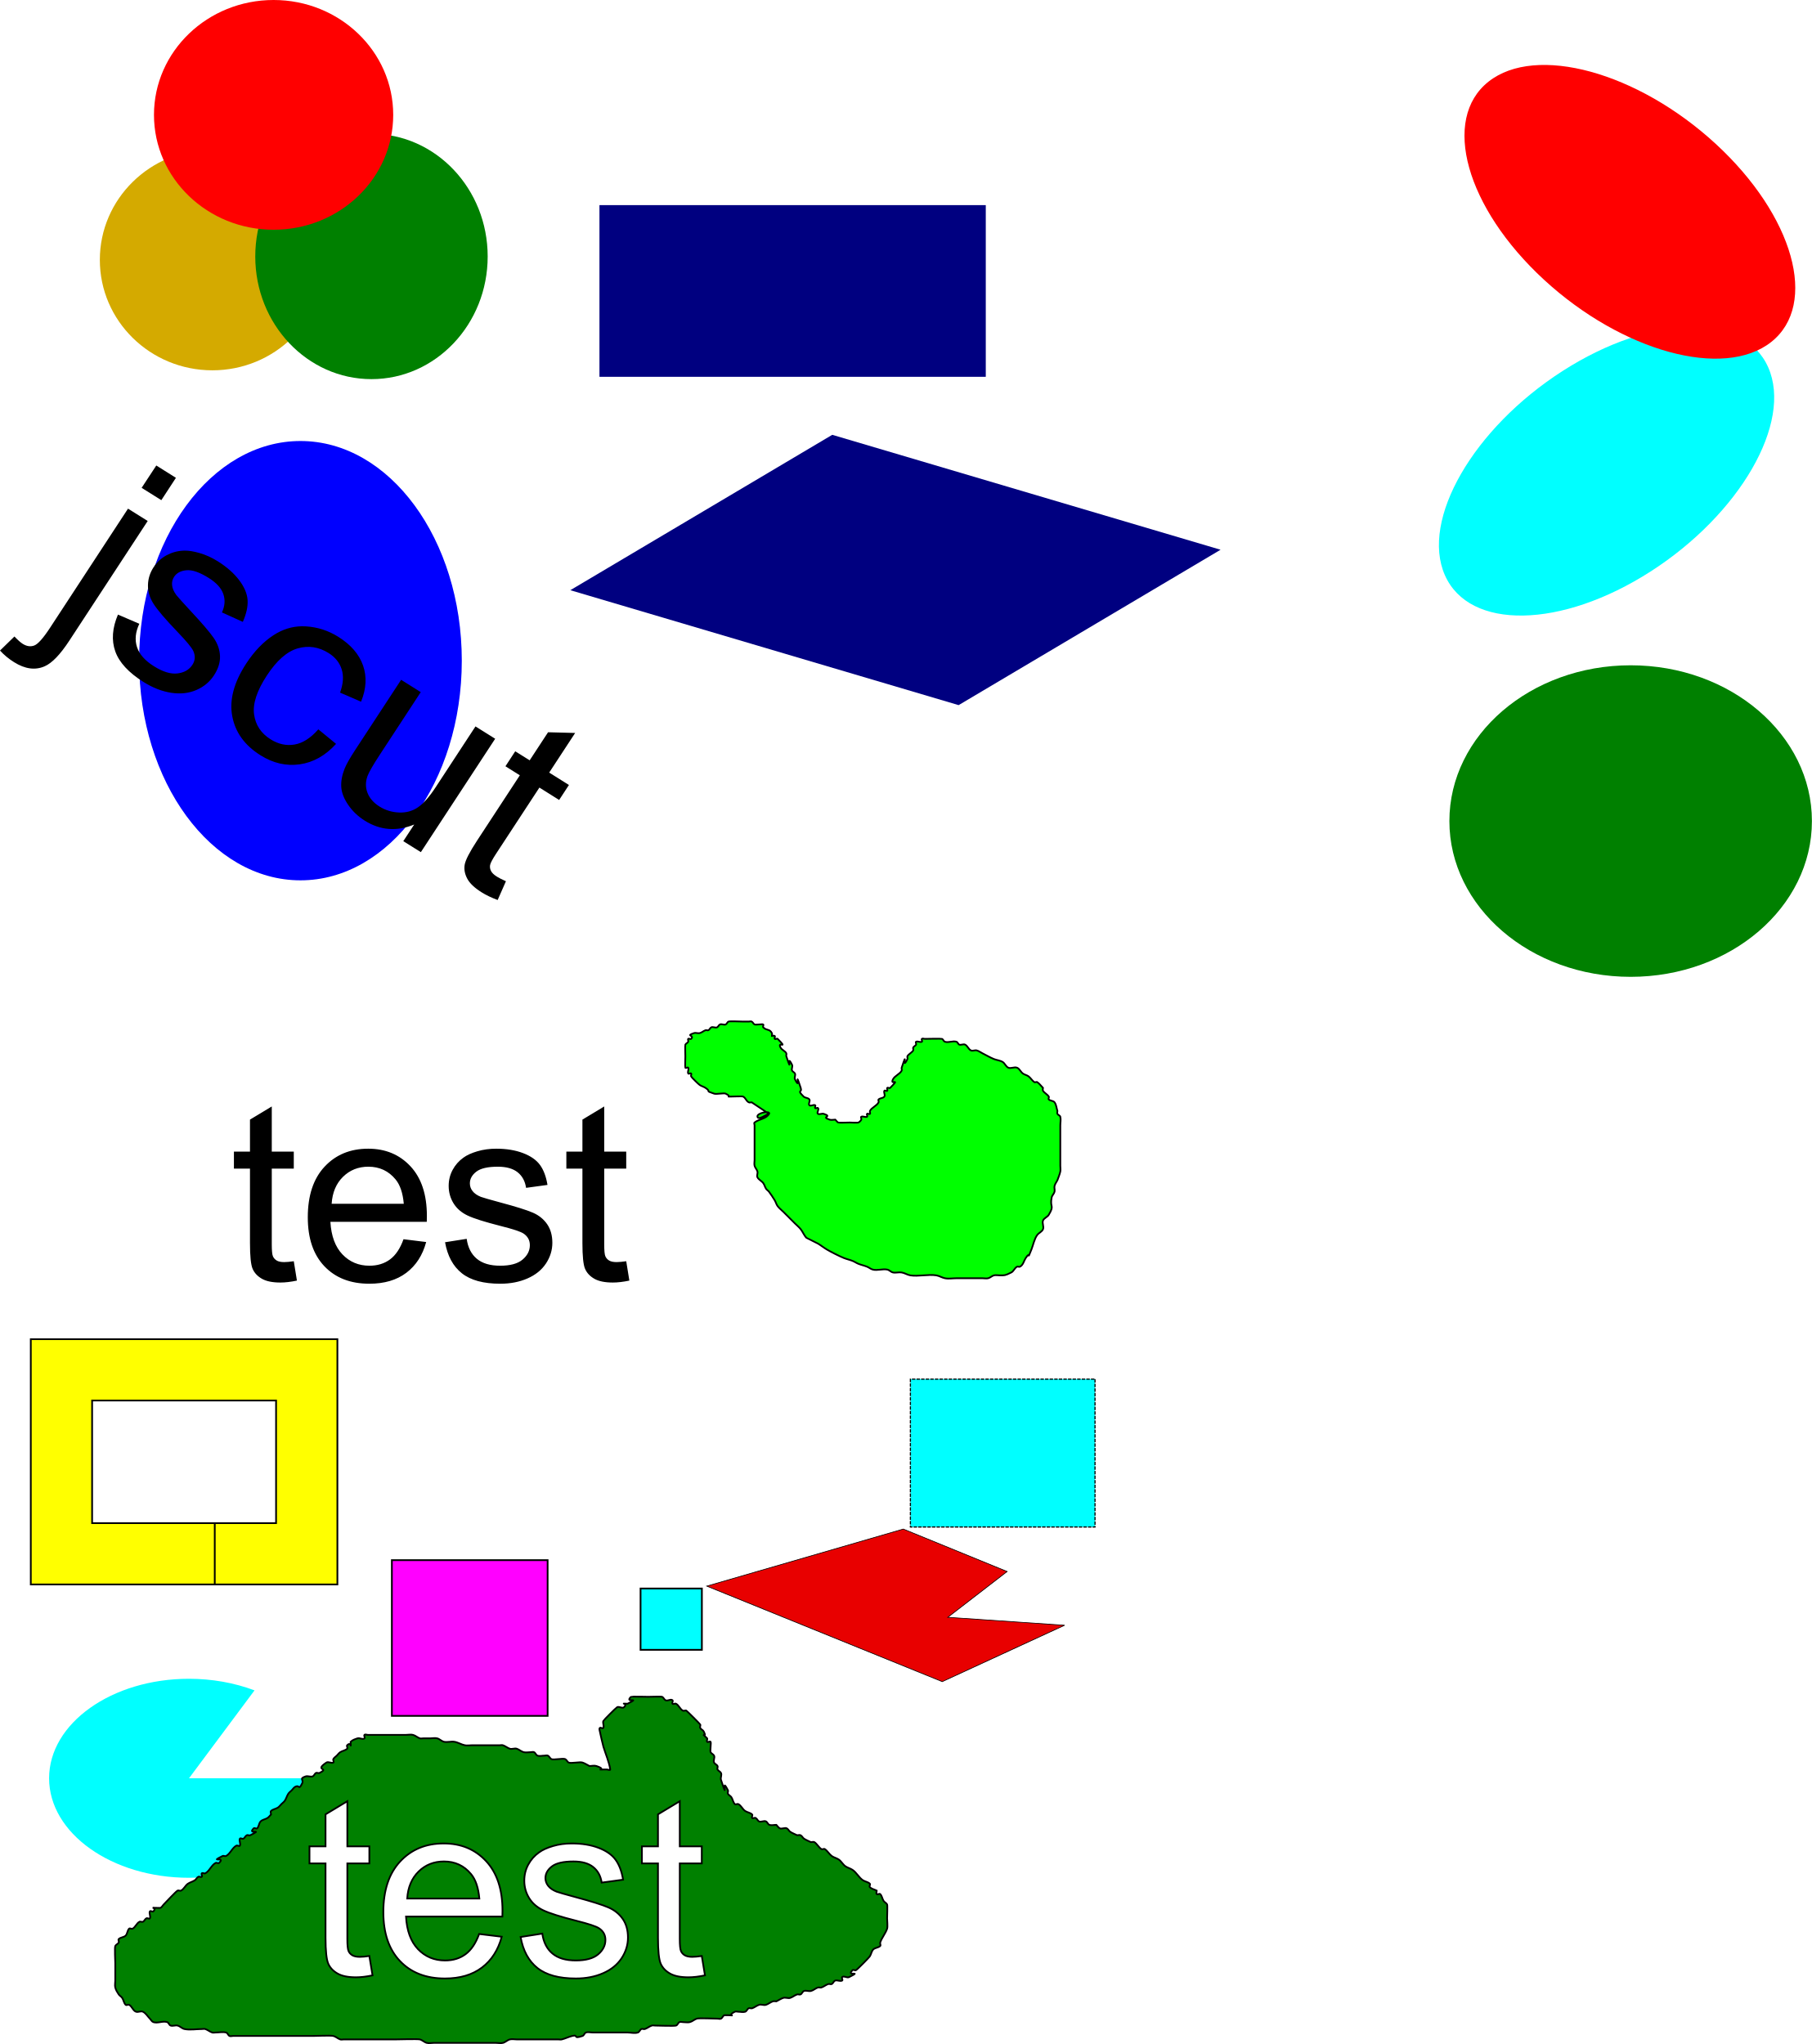
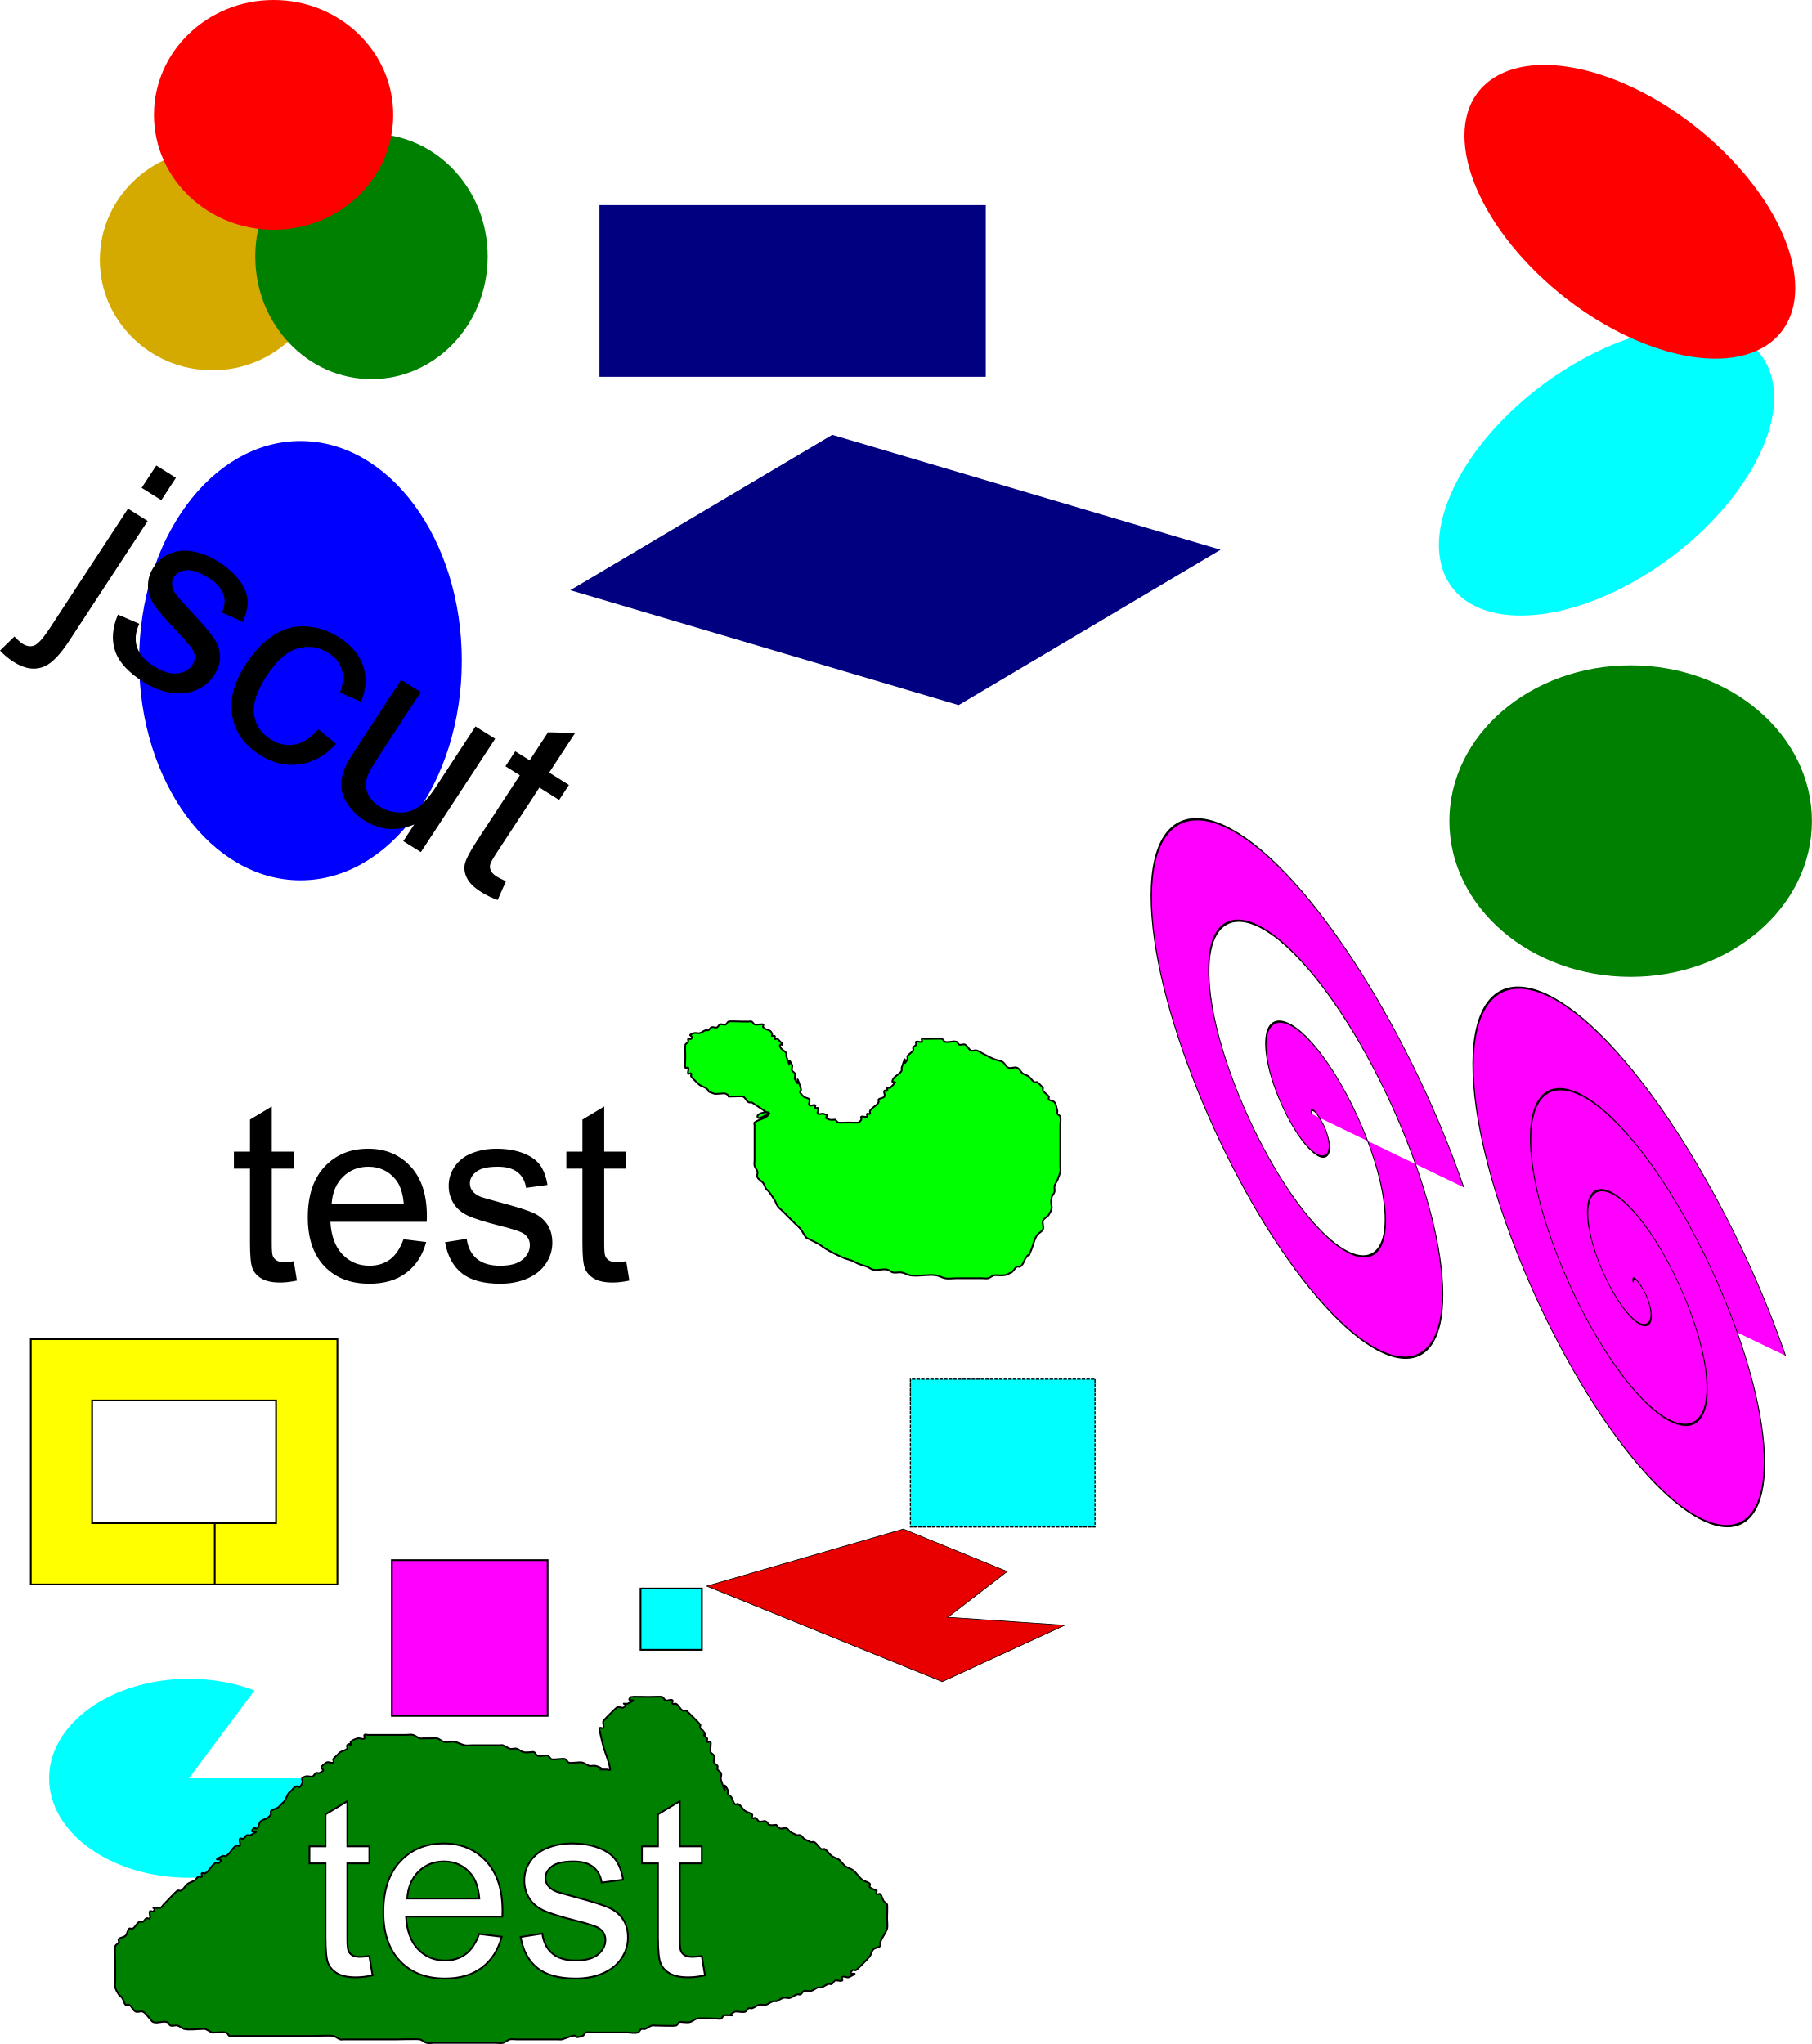
<svg xmlns="http://www.w3.org/2000/svg" width="1046.974" height="1181.209" id="svg4553" version="1.1">
  <defs id="defs4555" />
  <g id="layer1" transform="translate(-75.27026,-24.37543)">
    <path style="fill:#e80000;fill-opacity:1;stroke:#000000;stroke-width:0.385px;stroke-linecap:butt;stroke-linejoin:miter;stroke-opacity:1" d="m 657.234,932.535 -60.009,-24.541 -113.588,32.977 136.092,55.218 70.725,-32.594 -67.51,-4.602 z" id="path4563" />
    <path style="fill:#00ffff;fill-opacity:1;stroke:#000000;stroke-width:0.663;stroke-miterlimit:4;stroke-opacity:1;stroke-dasharray:1.989, 0.663;stroke-dashoffset:0" d="m 708.002,821.37 0,85.447 -106.678,0 0,-85.447 z" id="rect4561" />
    <path style="fill:#00ff00;stroke:#000000;stroke-width:1px;stroke-linecap:butt;stroke-linejoin:miter;stroke-opacity:1" d="m 519.613,668.06 c -2.222,0.556 -6.111,3.889 -6.667,1.667 -0.556,-2.222 7.691,-3.715 6.667,-1.667 -1.449,2.897 -5.804,2.976 -8.333,5 -0.434,0.347 0,1.111 0,1.667 0,1.667 0,3.333 0,5 0,3.889 0,7.778 0,11.667 0,1.111 0,2.222 0,3.333 0,1.111 -0.269,2.255 0,3.333 0.301,1.205 1.365,2.128 1.667,3.333 0.269,1.078 -0.497,2.34 0,3.333 0.703,1.405 2.391,2.076 3.333,3.333 0.745,0.994 0.978,2.3 1.667,3.333 0.436,0.654 1.195,1.038 1.667,1.667 1.202,1.602 2.303,3.282 3.333,5 0.639,1.065 0.921,2.34 1.667,3.333 0.943,1.257 2.222,2.222 3.333,3.333 2.348,2.348 4.319,4.319 6.667,6.667 1.111,1.111 2.352,2.106 3.333,3.333 1.251,1.564 1.917,3.584 3.333,5 0.06,0.06 6.378,3.16 6.667,3.333 1.718,1.031 3.282,2.303 5,3.333 2.416,1.449 7.393,3.957 10,5 1.631,0.652 3.369,1.014 5,1.667 1.153,0.461 2.18,1.205 3.333,1.667 1.631,0.652 3.369,1.014 5,1.667 1.153,0.461 2.128,1.365 3.333,1.667 2.695,0.674 5.609,-0.545 8.333,0 1.218,0.244 2.115,1.423 3.333,1.667 1.634,0.327 3.356,-0.274 5,0 1.733,0.289 3.267,1.378 5,1.667 4.524,0.754 10.476,-0.754 15,0 1.733,0.289 3.277,1.322 5,1.667 2.179,0.436 4.444,0 6.667,0 3.333,0 6.667,0 10,0 1.667,0 3.333,0 5,0 1.111,0 2.255,0.269 3.333,0 1.205,-0.301 2.128,-1.365 3.333,-1.667 1.078,-0.269 2.222,0 3.333,0 2.841,0 2.982,0.176 6.667,-1.667 1.405,-0.703 1.928,-2.631 3.333,-3.333 0.497,-0.248 1.17,0.248 1.667,0 1.911,-0.955 2.318,-3.478 3.333,-5 3.179,-4.769 0.312,2.553 3.333,-5 0.96,-2.401 1.658,-6.1 3.333,-8.333 0.943,-1.257 2.75,-1.874 3.333,-3.333 0.619,-1.547 -0.619,-3.453 0,-5 0.584,-1.459 2.525,-1.986 3.333,-3.333 3.453,-5.755 0.472,-4.027 1.667,-10 0.244,-1.218 1.365,-2.128 1.667,-3.333 0.269,-1.078 -0.269,-2.255 0,-3.333 0.301,-1.205 1.111,-2.222 1.667,-3.333 0.556,-1.667 1.322,-3.277 1.667,-5 0.218,-1.09 0,-2.222 0,-3.333 0,-3.889 0,-7.778 0,-11.667 0,-3.889 0,-7.778 0,-11.667 0,-1.667 0.404,-3.383 0,-5 -0.191,-0.762 -1.315,-0.964 -1.667,-1.667 -0.248,-0.497 0,-1.111 0,-1.667 -0.556,-1.667 -0.613,-3.595 -1.667,-5 -0.745,-0.994 -2.455,-0.788 -3.333,-1.667 -0.393,-0.393 0.308,-1.204 0,-1.667 -0.872,-1.307 -2.462,-2.026 -3.333,-3.333 -0.308,-0.462 0,-1.111 0,-1.667 -1.111,-1.111 -2.026,-2.462 -3.333,-3.333 -0.462,-0.308 -1.204,0.308 -1.667,0 -1.307,-0.872 -2.076,-2.391 -3.333,-3.333 -0.994,-0.745 -2.34,-0.921 -3.333,-1.667 -1.257,-0.943 -1.874,-2.75 -3.333,-3.333 -1.547,-0.619 -3.453,0.619 -5,0 -1.459,-0.584 -1.986,-2.525 -3.333,-3.333 -1.506,-0.904 -3.369,-1.014 -5,-1.667 -2.307,-0.923 -4.444,-2.222 -6.667,-3.333 -1.111,-0.556 -2.128,-1.365 -3.333,-1.667 -1.078,-0.269 -2.34,0.497 -3.333,0 -1.405,-0.703 -1.928,-2.631 -3.333,-3.333 -0.994,-0.497 -2.279,0.351 -3.333,0 -0.745,-0.248 -0.921,-1.418 -1.667,-1.667 -2.108,-0.703 -4.558,0.703 -6.667,0 -0.745,-0.248 -0.964,-1.315 -1.667,-1.667 -0.431,-0.215 -8.819,0 -10,0 -0.556,0 -1.274,-0.393 -1.667,0 -0.393,0.393 0.497,1.418 0,1.667 -0.994,0.497 -2.34,-0.497 -3.333,0 -0.497,0.248 0.248,1.17 0,1.667 -0.351,0.703 -1.315,0.964 -1.667,1.667 -0.248,0.497 0.248,1.17 0,1.667 -0.522,1.044 -2.811,2.289 -3.333,3.333 -0.248,0.497 0.248,1.17 0,1.667 -3.814,7.628 0.691,-7.072 -3.333,5 -0.176,0.527 0.248,1.17 0,1.667 -1,2 -4,3 -5,5 -2.052,4.105 4.838,-1.505 -1.667,5 -0.393,0.393 -1.274,-0.393 -1.667,0 -0.393,0.393 0.393,1.274 0,1.667 -0.393,0.393 -1.418,-0.497 -1.667,0 -0.497,0.994 0.616,2.409 0,3.333 -0.689,1.034 -2.455,0.788 -3.333,1.667 -0.393,0.393 0.248,1.17 0,1.667 -1,2 -4,3 -5,5 -0.248,0.497 0.393,1.274 0,1.667 -0.393,0.393 -1.274,-0.393 -1.667,0 -0.393,0.393 0.497,1.418 0,1.667 -0.994,0.497 -2.34,-0.497 -3.333,0 -0.497,0.248 0.248,1.17 0,1.667 -0.351,0.703 -0.964,1.315 -1.667,1.667 -0.507,0.254 -4.249,0 -5,0 -0.872,0 -6.228,0.219 -6.667,0 -0.703,-0.351 -1.111,-1.111 -1.667,-1.667 -1.111,0 -2.279,0.351 -3.333,0 -5.379,-1.793 2.045,-1.54 -3.333,-3.333 -1.054,-0.351 -2.34,0.497 -3.333,0 -0.994,-0.497 0.786,-2.548 0,-3.333 -0.393,-0.393 -1.274,0.393 -1.667,0 -0.393,-0.393 0.497,-1.418 0,-1.667 -0.994,-0.497 -2.548,0.786 -3.333,0 -0.786,-0.786 0.616,-2.409 0,-3.333 -0.689,-1.034 -2.455,-0.788 -3.333,-1.667 -4.21,-4.21 -0.64,-1.921 -1.667,-5 -4.024,-12.072 0.481,2.628 -3.333,-5 -0.497,-0.994 0.497,-2.34 0,-3.333 -0.351,-0.703 -1.315,-0.964 -1.667,-1.667 -0.497,-0.994 0.497,-2.34 0,-3.333 -3.814,-7.628 0.691,7.072 -3.333,-5 -0.176,-0.527 0.248,-1.17 0,-1.667 -0.703,-1.405 -2.631,-1.928 -3.333,-3.333 -2.052,-4.105 4.838,1.505 -1.667,-5 -0.393,-0.393 -1.274,0.393 -1.667,0 -0.393,-0.393 0.393,-1.274 0,-1.667 -0.393,-0.393 -1.111,0 -1.667,0 0,-0.556 0.248,-1.17 0,-1.667 -1.276,-2.553 -2.97,-1.303 -5,-3.333 -0.393,-0.393 0.393,-1.274 0,-1.667 -0.341,-0.341 -4.339,0.33 -5,0 -0.703,-0.351 -0.964,-1.315 -1.667,-1.667 -0.497,-0.248 -1.111,0 -1.667,0 -1.111,0 -2.222,0 -3.333,0 -1.57,0 -7.385,-0.316 -8.333,0 -0.745,0.248 -0.964,1.315 -1.667,1.667 -0.9,0.45 -2.433,-0.45 -3.333,0 -0.703,0.351 -0.964,1.315 -1.667,1.667 -0.895,0.447 -2.439,-0.447 -3.333,0 -0.703,0.351 -0.964,1.315 -1.667,1.667 -0.497,0.248 -1.14,-0.176 -1.667,0 -1.179,0.393 -2.128,1.365 -3.333,1.667 -1.078,0.269 -2.279,-0.351 -3.333,0 -5.202,1.734 0.556,1.111 -1.667,3.333 -0.393,0.393 -1.274,-0.393 -1.667,0 -0.393,0.393 0.248,1.17 0,1.667 -0.351,0.703 -1.315,0.964 -1.667,1.667 -0.187,0.374 0,6.271 0,6.667 0,1.095 -0.196,6.275 0,6.667 0.248,0.497 1.418,-0.497 1.667,0 0.497,0.994 -0.497,2.34 0,3.333 0.248,0.497 1.274,-0.393 1.667,0 0.393,0.393 -0.248,1.17 0,1.667 0.345,0.69 4.294,4.529 5,5 1.034,0.689 2.3,0.978 3.333,1.667 3.814,2.543 -1.042,1.319 5,3.333 1.341,0.447 5.602,-0.533 6.667,0 4.119,2.059 -0.575,1.667 3.333,1.667 1.151,0 6.16,-0.253 6.667,0 1.63,0.815 1.703,2.518 3.333,3.333 0.497,0.248 1.111,0 1.667,0 3.333,2.222 6.667,4.444 10,6.667 z" id="path3074" />
    <path style="fill:#00ffff" id="path3083" d="m 180,145 c 0,30.376 -20.147,55 -45,55 -24.853,0 -45,-24.624 -45,-55 0,-30.376 20.147,-55 45,-55 24.853,0 45,24.624 45,55 z" transform="matrix(0.5656935,1.286993,-1.698858,1.09086,1173.548,-35.20091)" />
    <path style="fill:#00ffff" id="path3085" d="m 246.667,459.167 c 0,31.756 -36.19,57.5 -80.833,57.5 -44.643,0 -80.833,-25.744 -80.833,-57.5 0,-31.756 36.19,-57.5 80.833,-57.5 13.2,0 26.2,2.3 37.862,6.698 l -37.862,50.802 z" transform="translate(18.63961,592.8594)" />
    <path style="fill:#ff00ff;stroke:#000000;stroke-width:1px;stroke-linecap:butt;stroke-linejoin:miter;stroke-opacity:1" d="m 301.701,925.97 0,90 90,0 0,-90 z" id="path3028" />
    <path style="fill:#00ffff;stroke:#000000;stroke-width:1px;stroke-linecap:butt;stroke-linejoin:miter;stroke-opacity:1" d="m 445.403,942.361 0,35.433 35.433,0 0,-35.433 z" id="path3030" />
    <path style="fill:#ffff00;stroke:#000000;stroke-width:1px;stroke-linecap:butt;stroke-linejoin:miter;stroke-opacity:1" d="m 93.061,798.279 177.165,0 0,141.732 -70.866,0 0,-35.433 35.433,0 0,-70.866 -106.299,0 0,70.866 70.866,0 0,35.433 -106.299,0 z" id="path3034" />
    <path style="fill:#008000;stroke:#000000;stroke-width:1px;stroke-linecap:butt;stroke-linejoin:miter;stroke-opacity:1" d="m 441.406,1004.846 c -0.887,0.01 -1.483,0.045 -1.531,0.094 -4.138,4.138 6.324,-0.162 -2,4 -5.333,0 0.667,-0.667 -2,2 -0.943,0.943 -2.807,-0.596 -4,0 -0.586,0.293 -7.851,7.554 -8,8 -0.422,1.265 0.596,2.807 0,4 -0.298,0.596 -1.529,-0.471 -2,0 -0.471,0.471 -0.125,1.345 0,2 0.566,2.971 1.375,5.899 2.062,8.844 1.312,4.388 3.271,8.624 3.938,13.156 0.097,0.66 -1.333,0 -2,0 l -2,0 c -1.479,0 -1.959,0.023 -2.125,0.031 0.663,-0.079 2.759,-0.487 -1.875,-2.031 -1.265,-0.422 -2.667,0 -4,0 -1.333,-0.667 -2.586,-1.529 -4,-2 -1.61,-0.537 -6.722,0.639 -8,0 -0.843,-0.422 -1.157,-1.578 -2,-2 -1.257,-0.629 -6.743,0.628 -8,0 -0.843,-0.422 -1.157,-1.578 -2,-2 -0.596,-0.298 -1.333,0 -2,0 -1.333,0 -2.735,0.422 -4,0 -0.894,-0.298 -1.157,-1.578 -2,-2 -0.596,-0.298 -1.333,0 -2,0 -1.333,0 -2.706,0.323 -4,0 -1.446,-0.362 -2.586,-1.529 -4,-2 -1.265,-0.422 -2.735,0.422 -4,0 -1.414,-0.471 -2.586,-1.529 -4,-2 -0.632,-0.211 -1.333,0 -2,0 l -4,0 -12,0 c -1.333,0 -2.693,0.261 -4,0 -2.067,-0.413 -3.921,-1.653 -6,-2 -1.973,-0.329 -4.039,0.392 -6,0 -1.462,-0.292 -2.554,-1.639 -4,-2 -1.294,-0.323 -2.667,0 -4,0 l -4,0 c -0.667,0 -1.368,0.211 -2,0 -1.414,-0.471 -2.554,-1.639 -4,-2 -1.294,-0.323 -2.667,0 -4,0 l -10,0 -12,0 c -0.667,0 -1.529,-0.471 -2,0 -0.471,0.471 0.471,1.529 0,2 -0.943,0.943 -2.735,-0.422 -4,0 -1.414,0.471 -2.946,0.946 -4,2 0,5.333 0.667,-0.667 -2,2 -0.471,0.471 0.471,1.529 0,2 -1.054,1.054 -2.76,1.173 -4,2 -0.784,0.523 -1.333,1.333 -2,2 -0.667,0.667 -1.578,1.157 -2,2 -0.298,0.596 0.596,1.702 0,2 -1.193,0.596 -2.891,-0.74 -4,0 -7.308,4.872 2.144,2.928 -4,6 -0.596,0.298 -1.404,-0.298 -2,0 -0.843,0.422 -1.106,1.702 -2,2 -1.265,0.422 -2.735,-0.422 -4,0 -3.98,1.327 -0.933,1.867 -2,4 -2.211,4.422 -1.241,0.621 -4,2 -0.843,0.422 -1.333,1.333 -2,2 -0.667,0.667 -1.477,1.216 -2,2 -0.827,1.24 -1.173,2.76 -2,4 -0.523,0.784 -1.333,1.333 -2,2 -0.667,0.667 -1.216,1.477 -2,2 -1.24,0.827 -2.946,0.946 -4,2 -0.471,0.471 0,1.333 0,2 -0.667,0.667 -1.216,1.477 -2,2 -1.24,0.827 -2.946,0.946 -4,2 -1.054,1.054 -0.946,2.946 -2,4 -0.471,0.471 -1.529,-0.471 -2,0 -4.138,4.138 6.324,-0.162 -2,4 -0.596,0.298 -1.404,-0.298 -2,0 -0.843,0.422 -1.157,1.578 -2,2 -0.596,0.298 -1.702,-0.596 -2,0 -0.596,1.192 0.596,2.807 0,4 -0.298,0.596 -1.404,-0.298 -2,0 -2.4,1.2 -3.6,4.8 -6,6 -0.596,0.298 -1.404,-0.298 -2,0 -8.324,4.162 2.138,-0.138 -2,4 -0.471,0.471 -1.404,-0.298 -2,0 -2.4,1.2 -3.6,4.8 -6,6 -0.596,0.298 -1.529,-0.471 -2,0 -0.471,0.471 0.471,1.529 0,2 -0.471,0.471 -1.404,-0.298 -2,0 -0.843,0.422 -1.216,1.477 -2,2 -1.24,0.827 -2.76,1.173 -4,2 -1.569,1.046 -2.313,3.157 -4,4 -0.596,0.298 -1.404,-0.298 -2,0 -0.926,0.463 -6.824,6.824 -8,8 -0.667,0.667 -1.106,1.702 -2,2 -2.379,0 -3.633,-0.063 -4.406,-0.125 0.844,0.223 1.743,0.788 0.406,2.125 -0.471,0.471 -1.702,-0.596 -2,0 -0.596,1.192 0.596,2.807 0,4 -0.298,0.596 -1.404,-0.298 -2,0 -0.843,0.422 -1.157,1.578 -2,2 -0.596,0.298 -1.404,-0.298 -2,0 -1.687,0.843 -2.313,3.157 -4,4 -0.596,0.298 -1.529,-0.471 -2,0 -1.054,1.054 -0.946,2.946 -2,4 -1.054,1.054 -2.946,0.946 -4,2 -0.471,0.471 0.298,1.404 0,2 -0.422,0.843 -1.578,1.157 -2,2 -0.427,0.854 0,9.209 0,10 l 0,10 c 0,1.333 -0.323,2.706 0,4 0.362,1.446 1.173,2.76 2,4 0.523,0.784 1.477,1.216 2,2 0.827,1.24 0.946,2.946 2,4 0.471,0.471 1.404,-0.298 2,0 1.687,0.843 2.211,3.404 4,4 1.265,0.422 2.807,-0.596 4,0 1.687,0.843 2.667,2.667 4,4 0.667,0.667 1.106,1.702 2,2 2.53,0.843 5.47,-0.843 8,0 0.894,0.298 1.106,1.702 2,2 1.265,0.422 2.706,-0.323 4,0 1.446,0.361 2.538,1.708 4,2 3.269,0.654 6.667,0 10,0 0.667,0 1.368,-0.211 2,0 1.414,0.471 2.586,1.529 4,2 0.632,0.211 1.333,0 2,0 2,0 4.06,-0.485 6,0 0.915,0.229 1.157,1.578 2,2 0.596,0.298 1.333,0 2,0 l 4,0 22,0 20,0 c 2.08,0 10.427,-0.393 12,0 1.446,0.361 2.586,1.529 4,2 0.632,0.211 1.333,0 2,0 l 10,0 20,0 c 1.287,0 12.647,-0.338 14,0 1.446,0.361 2.554,1.638 4,2 1.294,0.323 2.667,0 4,0 l 14,0 18,0 4,0 c 1.333,0 2.706,0.323 4,0 1.446,-0.362 2.554,-1.639 4,-2 1.294,-0.323 2.667,0 4,0 l 4,0 16,0 4,0 c 0.667,0 1.353,0.162 2,0 2.045,-0.511 3.955,-1.489 6,-2 4,-1 0,2 6,0 0.894,-0.298 1.106,-1.702 2,-2 1.265,-0.422 2.667,0 4,0 l 4,0 16,0 c 2,0 4.103,0.632 6,0 0.894,-0.298 1.157,-1.578 2,-2 0.596,-0.298 1.368,0.211 2,0 1.414,-0.471 2.586,-1.529 4,-2 0.632,-0.211 1.333,0 2,0 2.205,0 10.563,0.359 12,0 0.915,-0.229 1.157,-1.578 2,-2 0.596,-0.298 1.333,0 2,0 1.333,0 2.706,0.323 4,0 1.446,-0.362 2.586,-1.529 4,-2 1.323,-0.441 10.035,0 12,0 0.667,0 1.404,0.298 2,0 0.843,-0.422 1.106,-1.702 2,-2 9.105,0 0.114,0.943 6,-2 0.596,-0.298 1.333,0 2,0 1.333,0 2.735,0.422 4,0 0.894,-0.298 1.157,-1.578 2,-2 0.596,-0.298 1.368,0.211 2,0 1.414,-0.471 2.586,-1.529 4,-2 1.265,-0.422 2.735,0.422 4,0 1.414,-0.471 2.586,-1.529 4,-2 0.632,-0.211 1.333,0 2,0 1.333,-0.667 2.586,-1.529 4,-2 1.204,-0.401 2.796,0.401 4,0 1.414,-0.471 2.586,-1.529 4,-2 0.632,-0.211 1.404,0.298 2,0 0.843,-0.422 1.106,-1.702 2,-2 1.265,-0.422 2.706,0.323 4,0 1.446,-0.362 2.586,-1.529 4,-2 0.632,-0.211 1.368,0.211 2,0 1.414,-0.471 2.586,-1.529 4,-2 0.632,-0.211 1.404,0.298 2,0 0.843,-0.422 1.106,-1.702 2,-2 1.265,-0.422 2.807,0.596 4,0 0.596,-0.298 -0.471,-1.529 0,-2 0.943,-0.943 2.807,0.596 4,0 8.324,-4.162 -2.138,0.138 2,-4 0.471,-0.471 1.404,0.298 2,0 0.715,-0.358 7.446,-7.168 8,-8 0.827,-1.24 0.946,-2.946 2,-4 1.054,-1.054 2.946,-0.946 4,-2 0.471,-0.471 -0.211,-1.368 0,-2 0.943,-2.829 3.057,-5.172 4,-8 0.376,-1.128 0,-4.686 0,-6 0,-1.046 0.263,-7.474 0,-8 -0.422,-0.843 -1.477,-1.216 -2,-2 -0.827,-1.24 -0.946,-2.946 -2,-4 -0.471,-0.471 -1.529,0.471 -2,0 -0.471,-0.471 0,-1.333 0,-2 -1.333,-0.667 -2.946,-0.946 -4,-2 -0.471,-0.471 0.471,-1.529 0,-2 -1.054,-1.054 -2.76,-1.173 -4,-2 -2.308,-1.538 -3.692,-4.462 -6,-6 -1.24,-0.827 -2.76,-1.173 -4,-2 -1.569,-1.046 -2.431,-2.954 -4,-4 -1.24,-0.827 -2.807,-1.106 -4,-2 -1.508,-1.131 -2.431,-2.954 -4,-4 -0.555,-0.37 -1.445,0.37 -2,0 -1.569,-1.046 -2.431,-2.954 -4,-4 -0.555,-0.37 -1.333,0 -2,0 -1.333,-0.667 -2.76,-1.173 -4,-2 -0.784,-0.523 -1.157,-1.578 -2,-2 -0.596,-0.298 -1.333,0 -2,0 -1.333,-0.667 -2.76,-1.173 -4,-2 -0.784,-0.523 -1.157,-1.578 -2,-2 -1.07,-0.535 -2.93,0.535 -4,0 -0.843,-0.422 -1.333,-1.333 -2,-2 -1.333,0 -2.735,0.422 -4,0 -0.894,-0.298 -1.157,-1.578 -2,-2 -1.193,-0.596 -2.807,0.596 -4,0 -0.843,-0.422 -1.157,-1.578 -2,-2 -0.596,-0.298 -1.529,0.471 -2,0 -0.471,-0.471 0.471,-1.529 0,-2 -1.054,-1.054 -2.76,-1.173 -4,-2 -1.569,-1.046 -2.313,-3.157 -4,-4 -0.596,-0.298 -1.529,0.471 -2,0 -1.054,-1.054 -1.173,-2.76 -2,-4 -0.523,-0.784 -1.578,-1.157 -2,-2 -0.298,-0.596 0.298,-1.404 0,-2 -4.577,-9.153 0.829,8.487 -4,-6 -0.422,-1.265 0.596,-2.808 0,-4 -0.422,-0.843 -1.578,-1.157 -2,-2 -0.298,-0.596 0.298,-1.404 0,-2 -0.422,-0.843 -1.578,-1.157 -2,-2 -0.596,-1.193 0.596,-2.808 0,-4 -0.422,-0.843 -1.578,-1.157 -2,-2 -0.396,-0.793 0.409,-5.591 0,-6 -0.471,-0.471 -1.529,0.471 -2,0 -0.471,-0.471 0.298,-1.404 0,-2 -1.244,-1.244 -1.874,-1.846 -2.281,-2.219 0.7,0.543 1.691,1.039 0.281,-1.781 -0.422,-0.843 -1.578,-1.157 -2,-2 -0.298,-0.596 0.298,-1.404 0,-2 -0.191,-0.383 -7.617,-7.809 -8,-8 -0.596,-0.298 -1.404,0.298 -2,0 -1.687,-0.843 -2.313,-3.157 -4,-4 -0.596,-0.298 -1.529,0.471 -2,0 -0.471,-0.471 0.471,-1.529 0,-2 -0.943,-0.943 -2.807,0.596 -4,0 -0.843,-0.422 -1.157,-1.578 -2,-2 -0.448,-0.224 -7.525,0 -8,0 -0.572,0 -5.808,-0.121 -8.469,-0.094 z m -165.438,60.438 0,26.094 12.719,0 0,9.844 -12.719,0 0,43.656 c -3e-5,3.609 0.242,5.938 0.688,6.969 0.445,1.031 1.148,1.828 2.156,2.438 1.008,0.609 2.469,0.938 4.344,0.938 1.406,0 3.234,-0.172 5.531,-0.5 l 1.844,11.188 c -3.563,0.75 -6.75,1.125 -9.562,1.125 -4.594,0 -8.156,-0.734 -10.688,-2.188 -2.531,-1.453 -4.313,-3.352 -5.344,-5.719 -1.031,-2.367 -1.563,-7.375 -1.562,-14.969 l 0,-42.938 -9.281,0 0,-9.844 9.281,0 0,-18.5 12.594,-7.594 z m 192.094,0 0,26.094 12.719,0 0,9.844 -12.719,0 0,43.656 c -3e-5,3.609 0.242,5.938 0.688,6.969 0.445,1.031 1.148,1.828 2.156,2.438 1.008,0.609 2.469,0.938 4.344,0.938 1.406,0 3.234,-0.172 5.531,-0.5 l 1.844,11.188 c -3.563,0.75 -6.75,1.125 -9.562,1.125 -4.594,0 -8.156,-0.734 -10.688,-2.188 -2.531,-1.453 -4.313,-3.352 -5.344,-5.719 -1.031,-2.367 -1.563,-7.375 -1.562,-14.969 l 0,-42.938 -9.281,0 0,-9.844 9.281,0 0,-18.5 12.594,-7.594 z m -136.406,24.406 c 9.984,0 18.141,3.391 24.469,10.188 6.328,6.797 9.5,16.359 9.5,28.688 -7e-5,0.75 -0.016,1.875 -0.062,3.375 l -55.688,0 c 0.469,8.203 2.766,14.484 6.938,18.844 4.172,4.359 9.391,6.531 15.625,6.531 4.641,0 8.594,-1.219 11.875,-3.656 3.281,-2.438 5.891,-6.312 7.812,-11.656 l 13.062,1.594 c -2.063,7.641 -5.859,13.594 -11.438,17.812 -5.578,4.219 -12.703,6.312 -21.375,6.312 -10.922,0 -19.602,-3.367 -26,-10.094 -6.398,-6.727 -9.594,-16.141 -9.594,-28.281 -10e-6,-12.562 3.25,-22.312 9.719,-29.25 6.469,-6.937 14.844,-10.406 25.156,-10.406 z m 74.031,0 c 5.859,0 11.008,0.844 15.438,2.531 4.43,1.688 7.703,3.961 9.812,6.844 2.109,2.883 3.578,6.734 4.375,11.562 l -12.375,1.688 c -0.563,-3.844 -2.211,-6.844 -4.906,-9 -2.695,-2.156 -6.484,-3.219 -11.406,-3.219 -5.813,10e-5 -9.984,0.953 -12.469,2.875 -2.484,1.922 -3.719,4.172 -3.719,6.75 -2e-5,1.641 0.531,3.125 1.562,4.438 1.031,1.359 2.641,2.484 4.844,3.375 1.266,0.469 5,1.531 11.188,3.219 8.953,2.391 15.18,4.352 18.719,5.875 3.539,1.523 6.328,3.75 8.344,6.656 2.016,2.906 3.031,6.5 3.031,10.812 -6e-5,4.219 -1.227,8.211 -3.688,11.938 -2.461,3.727 -6.016,6.586 -10.656,8.625 -4.641,2.039 -9.891,3.062 -15.75,3.062 -9.703,0 -17.102,-2 -22.188,-6.031 -5.086,-4.031 -8.344,-10.016 -9.75,-17.938 l 12.531,-1.969 c 0.703,5.016 2.664,8.859 5.875,11.531 3.211,2.672 7.672,4 13.438,4 5.812,0 10.125,-1.164 12.938,-3.531 2.812,-2.367 4.219,-5.156 4.219,-8.344 -5e-5,-2.859 -1.234,-5.109 -3.719,-6.75 -1.734,-1.125 -6.047,-2.547 -12.938,-4.281 -9.281,-2.344 -15.695,-4.383 -19.281,-6.094 -3.586,-1.711 -6.305,-4.07 -8.156,-7.094 -1.852,-3.023 -2.781,-6.375 -2.781,-10.031 0,-3.328 0.758,-6.414 2.281,-9.25 1.523,-2.836 3.594,-5.188 6.219,-7.062 1.969,-1.453 4.664,-2.68 8.062,-3.688 3.398,-1.008 7.016,-1.5 10.906,-1.5 z m -73.875,10.406 c -5.813,10e-5 -10.695,1.922 -14.656,5.812 -3.961,3.891 -6.172,9.109 -6.594,15.625 l 41.688,0 c -0.563,-6.281 -2.156,-10.984 -4.781,-14.125 -4.031,-4.875 -9.234,-7.312 -15.656,-7.312 z" id="path3040" />
    <path style="fill:#d4aa00" d="m 263.012,174.562 c 0,35.243 -29.113,63.814 -65.026,63.814 -35.913,0 -65.026,-28.57 -65.026,-63.814 0,-35.243 29.113,-63.814 65.026,-63.814 35.913,0 65.026,28.57 65.026,63.814 z" id="path3063-1" />
    <path style="fill:#008000" d="m 357.065,172.588 c 0,39.149 -30.063,70.885 -67.147,70.885 -37.084,0 -67.147,-31.736 -67.147,-70.885 0,-39.149 30.063,-70.885 67.147,-70.885 37.084,0 67.147,31.736 67.147,70.885 z" id="path3063-4" />
    <path style="font-size:144px;font-style:normal;font-weight:normal;line-height:125%;letter-spacing:0px;word-spacing:0px;fill:#000000;fill-opacity:1;stroke:none;font-family:Sans" d="m 232.309,663.788 -12.594,7.594 0,18.5 -9.281,0 0,9.844 9.281,0 0,42.969 c -1e-5,7.594 0.5,12.57 1.531,14.938 1.031,2.367 2.812,4.266 5.344,5.719 2.531,1.453 6.094,2.188 10.688,2.188 2.812,0 6,-0.375 9.562,-1.125 l -1.812,-11.188 c -2.297,0.328 -4.156,0.5 -5.562,0.5 -1.875,10e-6 -3.305,-0.297 -4.312,-0.906 -1.008,-0.609 -1.742,-1.437 -2.188,-2.469 -0.445,-1.031 -0.656,-3.359 -0.656,-6.969 l 0,-43.656 12.719,0 0,-9.844 -12.719,0 0,-26.094 z m 192.094,0 -12.594,7.594 0,18.5 -9.281,0 0,9.844 9.281,0 0,42.969 c -10e-6,7.594 0.5,12.57 1.531,14.938 1.031,2.367 2.812,4.266 5.344,5.719 2.531,1.453 6.094,2.188 10.688,2.188 2.812,0 6,-0.375 9.562,-1.125 l -1.812,-11.188 c -2.297,0.328 -4.156,0.5 -5.562,0.5 -1.875,10e-6 -3.305,-0.297 -4.312,-0.906 -1.008,-0.609 -1.742,-1.437 -2.188,-2.469 -0.445,-1.031 -0.656,-3.359 -0.656,-6.969 l 0,-43.656 12.719,0 0,-9.844 -12.719,0 0,-26.094 z m -136.406,24.406 c -10.313,7e-5 -18.719,3.469 -25.188,10.406 -6.469,6.938 -9.688,16.688 -9.688,29.25 -1e-5,12.141 3.195,21.555 9.594,28.281 6.398,6.727 15.047,10.094 25.969,10.094 8.672,0 15.797,-2.094 21.375,-6.312 5.578,-4.219 9.406,-10.141 11.469,-17.781 l -13.094,-1.625 c -1.922,5.344 -4.5,9.219 -7.781,11.656 -3.281,2.438 -7.266,3.656 -11.906,3.656 -6.234,10e-6 -11.422,-2.172 -15.594,-6.531 -4.172,-4.359 -6.5,-10.641 -6.969,-18.844 l 55.688,0 c 0.047,-1.5 0.062,-2.625 0.062,-3.375 -7e-5,-12.328 -3.141,-21.891 -9.469,-28.688 -6.328,-6.797 -14.484,-10.187 -24.469,-10.188 z m 74.031,0 c -3.891,7e-5 -7.539,0.492 -10.938,1.5 -3.398,1.008 -6.094,2.234 -8.062,3.688 -2.625,1.875 -4.695,4.227 -6.219,7.062 -1.523,2.836 -2.281,5.922 -2.281,9.25 0,3.656 0.93,7.008 2.781,10.031 1.852,3.023 4.57,5.383 8.156,7.094 3.586,1.711 10.031,3.75 19.312,6.094 6.891,1.734 11.203,3.156 12.938,4.281 2.484,1.641 3.719,3.891 3.719,6.75 -5e-5,3.188 -1.406,5.977 -4.219,8.344 -2.813,2.367 -7.125,3.531 -12.938,3.531 -5.766,10e-6 -10.258,-1.328 -13.469,-4 -3.211,-2.672 -5.172,-6.516 -5.875,-11.531 l -12.5,1.969 c 1.406,7.922 4.633,13.906 9.719,17.938 5.086,4.031 12.484,6.031 22.188,6.031 5.859,0 11.109,-1.023 15.75,-3.062 4.641,-2.039 8.195,-4.898 10.656,-8.625 2.461,-3.727 3.687,-7.719 3.688,-11.938 -6e-5,-4.312 -1.016,-7.906 -3.031,-10.812 -2.016,-2.906 -4.773,-5.133 -8.312,-6.656 -3.539,-1.523 -9.797,-3.484 -18.75,-5.875 -6.188,-1.687 -9.922,-2.75 -11.188,-3.219 -2.203,-0.891 -3.813,-2.016 -4.844,-3.375 -1.031,-1.312 -1.531,-2.797 -1.531,-4.438 -2e-5,-2.578 1.234,-4.828 3.719,-6.75 2.484,-1.922 6.625,-2.875 12.438,-2.875 4.922,6e-5 8.742,1.063 11.438,3.219 2.695,2.156 4.312,5.156 4.875,9 l 12.375,-1.688 c -0.797,-4.828 -2.234,-8.68 -4.344,-11.562 -2.109,-2.883 -5.383,-5.156 -9.812,-6.844 -4.43,-1.687 -9.578,-2.531 -15.438,-2.531 z m -73.906,10.406 c 6.422,6e-5 11.656,2.438 15.688,7.312 2.625,3.141 4.219,7.844 4.781,14.125 l -41.688,0 c 0.422,-6.516 2.602,-11.703 6.562,-15.594 3.961,-3.891 8.844,-5.844 14.656,-5.844 z" id="path3012" />
    <path style="fill:#0000ff" d="m 342.109,406.172 c 0,70.108 -41.739,126.941 -93.226,126.941 -51.487,0 -93.226,-56.834 -93.226,-126.941 0,-70.108 41.739,-126.941 93.226,-126.941 51.487,0 93.226,56.834 93.226,126.941 z" id="path3063" />
    <path style="fill:#ff0000" d="m 302.482,90.76 c 0,36.663 -30.946,66.384 -69.12,66.384 -38.174,0 -69.12,-29.721 -69.12,-66.384 0,-36.663 30.946,-66.384 69.12,-66.384 38.174,0 69.12,29.721 69.12,66.384 z" id="path3063-7" />
    <path style="fill:#008000" d="m 1122.244,498.859 c 0,49.716 -46.893,90.019 -104.739,90.019 -57.846,0 -104.739,-40.303 -104.739,-90.019 0,-49.716 46.893,-90.019 104.739,-90.019 57.846,0 104.739,40.303 104.739,90.019 z" id="path3063-4-0" />
    <path style="font-size:151.792px;font-style:normal;font-weight:normal;line-height:125%;letter-spacing:0px;word-spacing:0px;fill:#000000;fill-opacity:1;stroke:none;font-family:Sans" d="m 165.583,293.382 -8.469,12.906 11.375,7.125 8.438,-12.906 -11.344,-7.125 z m -16.344,24.938 -45.094,68.906 c -3.934,6.008 -6.974,9.397 -9.094,10.188 -2.119,0.79 -4.343,0.481 -6.656,-0.969 -1.304,-0.817 -2.887,-2.25 -4.781,-4.25 l -8.344,8.125 c 2.349,2.574 5.054,4.794 8.125,6.719 6.352,3.981 12.259,4.777 17.688,2.375 4.22,-1.824 8.968,-6.747 14.25,-14.812 l 45.281,-69.156 -11.375,-7.125 z m 32.812,24.25 c -0.341,0.002 -0.675,0.01 -1,0.031 -3.434,0.17 -6.659,1.086 -9.656,2.719 -2.997,1.633 -5.462,3.922 -7.375,6.844 -2.102,3.21 -3.174,6.648 -3.25,10.344 -0.076,3.696 0.984,7.294 3.219,10.812 2.234,3.519 6.862,8.941 13.844,16.219 5.187,5.398 8.215,9.068 9.125,11.031 1.286,2.838 1.112,5.521 -0.531,8.031 -1.832,2.798 -4.678,4.441 -8.562,4.938 -3.885,0.496 -8.44,-0.887 -13.656,-4.156 -5.174,-3.243 -8.436,-6.942 -9.781,-11.094 -1.346,-4.152 -0.909,-8.639 1.344,-13.438 l -12.344,-5.312 c -3.292,7.746 -3.809,14.819 -1.562,21.219 2.247,6.399 7.699,12.324 16.406,17.781 5.258,3.295 10.57,5.368 15.906,6.188 5.337,0.82 10.18,0.294 14.531,-1.594 4.351,-1.888 7.731,-4.703 10.156,-8.406 2.479,-3.786 3.669,-7.502 3.531,-11.188 -0.138,-3.685 -1.356,-7.203 -3.656,-10.531 -2.3,-3.328 -6.777,-8.554 -13.438,-15.688 -4.583,-4.961 -7.321,-8.002 -8.188,-9.125 -1.465,-2.021 -2.262,-3.914 -2.406,-5.688 -0.171,-1.732 0.213,-3.341 1.156,-4.781 1.482,-2.263 3.884,-3.522 7.219,-3.812 3.334,-0.29 7.596,1.2 12.812,4.469 4.417,2.768 7.227,5.841 8.406,9.25 1.179,3.409 0.924,6.965 -0.781,10.656 l 12.062,5.469 c 2.06,-4.687 2.986,-8.877 2.75,-12.594 -0.236,-3.717 -1.87,-7.559 -4.875,-11.531 -3.005,-3.973 -7.117,-7.611 -12.375,-10.906 -3.492,-2.188 -7.058,-3.786 -10.688,-4.812 -3.176,-0.898 -5.955,-1.36 -8.344,-1.344 z m 67.594,43.719 c -5.725,0.097 -11.142,1.795 -16.281,5.125 -5.874,3.806 -11.146,9.266 -15.781,16.344 -7.168,10.947 -9.859,21.08 -8.125,30.438 1.734,9.357 7.173,16.909 16.344,22.656 7.319,4.587 14.872,6.328 22.688,5.219 7.816,-1.109 14.817,-5.046 20.969,-11.812 l -10.25,-8.406 c -4.437,5.055 -9.012,7.978 -13.75,8.781 -4.738,0.803 -9.354,-0.206 -13.812,-3 -5.553,-3.48 -8.727,-8.284 -9.562,-14.438 -0.836,-6.153 1.608,-13.631 7.375,-22.438 5.686,-8.683 11.641,-13.916 17.844,-15.688 6.203,-1.772 12.154,-0.866 17.875,2.719 3.786,2.373 6.315,5.51 7.531,9.406 1.216,3.896 0.894,8.375 -0.938,13.438 l 12.125,5.25 c 3.034,-7.443 3.426,-14.406 1.156,-20.906 -2.269,-6.501 -7.035,-12.033 -14.312,-16.594 -5.763,-3.612 -11.986,-5.614 -18.625,-6.031 -0.83,-0.052 -1.651,-0.076 -2.469,-0.062 z m 57.406,30.938 -26.594,40.625 c -3.099,4.733 -5.128,8.341 -6.094,10.812 -1.456,3.673 -2.099,7.153 -1.906,10.438 0.193,3.284 1.51,6.714 3.969,10.344 2.458,3.63 5.671,6.709 9.625,9.188 8.96,5.615 18.496,6.357 28.562,2.219 l -6.312,9.625 10.156,6.344 42.938,-65.531 -11.375,-7.125 -23,35.125 c -3.665,5.597 -7.082,9.46 -10.25,11.625 -3.168,2.165 -6.801,3.164 -10.906,3 -4.105,-0.164 -7.874,-1.302 -11.281,-3.438 -3.407,-2.135 -5.715,-4.758 -6.938,-7.875 -1.222,-3.117 -1.229,-6.349 -0.031,-9.719 0.858,-2.306 3.2,-6.385 7,-12.188 l 23.781,-36.344 -11.344,-7.125 z m 84.906,30.312 -10.625,16.219 -8.344,-5.219 -5.656,8.656 8.312,5.219 -24.688,37.719 c -4.365,6.667 -6.752,11.342 -7.188,14 -0.435,2.658 0.064,5.332 1.5,8.031 1.436,2.699 4.221,5.323 8.344,7.906 2.524,1.582 5.591,3.061 9.219,4.406 l 4.781,-10.844 c -2.25,-1.004 -4.019,-1.897 -5.281,-2.688 -1.683,-1.054 -2.79,-2.148 -3.344,-3.25 -0.554,-1.102 -0.724,-2.219 -0.531,-3.375 0.193,-1.156 1.331,-3.331 3.406,-6.5 l 25.094,-38.312 11.406,7.156 5.656,-8.656 -11.406,-7.156 15,-22.906 -15.656,-0.406 z" id="path3079" />
    <path style="fill:#ff0000" id="path3083-4" d="m 180,145 c 0,30.376 -20.147,55 -45,55 -24.853,0 -45,-24.624 -45,-55 0,-30.376 20.147,-55 45,-55 24.853,0 45,24.624 45,55 z" transform="matrix(1.102035,-0.8728561,1.485129,1.367657,652.9374,66.30534)" />
    <rect style="fill:#000080;fill-rule:evenodd;stroke-width:0.999;stroke-miterlimit:4;stroke-dasharray:none" id="rect3115" width="223.228" height="99.213" x="346.383" y="118.538" transform="translate(75.27026,24.37543)" />
    <rect style="fill:#000080;fill-rule:evenodd;stroke-width:0.999;stroke-miterlimit:4;stroke-dasharray:none" id="rect3117" width="234.001" height="175.99" x="710.232" y="145.174" transform="matrix(0.9588773,0.2838208,-0.860037,0.5102318,0,0)" />
+     <path style="fill:#ff00ff;stroke:#000000;stroke-width:1px;stroke-linecap:butt;stroke-linejoin:miter;stroke-opacity:1;fill-rule:evenodd" id="path3119" d="m 867.249,727.987 c -3.432,-5.883 6.237,-7.529 9.778,-5.704 9.596,4.945 7.799,18.43 1.63,25.261 -11.035,12.219 -30.463,8.878 -40.743,-2.445 -15.086,-16.616 -10.035,-42.676 6.519,-56.225 22.064,-18.059 54.955,-11.229 71.708,10.593 21.081,27.461 12.442,67.267 -14.667,87.19 -32.833,24.13 -79.596,13.666 -102.672,-18.742 -27.194,-38.191 -14.897,-91.937 22.816,-118.155 43.542,-30.269 104.286,-16.133 133.637,26.89 33.351,48.886 17.373,116.639 -30.965,149.12 -54.227,36.438 -128.997,18.614 -164.602,-35.039 -39.528,-59.565 -19.858,-141.357 39.113,-180.084 45.055,-29.588 104.616,-29.416 150.255,-1.172" transform="matrix(0.6835705,1.211527,-0.2712009,0.4781884,437.6058,-730.7468)" />
+     <path style="fill:#ff00ff;fill-rule:nonzero;stroke:#000000;stroke-width:1px;stroke-linecap:butt;stroke-linejoin:miter;stroke-opacity:1" id="path3119-4" d="m 867.249,727.987 c -3.432,-5.883 6.237,-7.529 9.778,-5.704 9.596,4.945 7.799,18.43 1.63,25.261 -11.035,12.219 -30.463,8.878 -40.743,-2.445 -15.086,-16.616 -10.035,-42.676 6.519,-56.225 22.064,-18.059 54.955,-11.229 71.708,10.593 21.081,27.461 12.442,67.267 -14.667,87.19 -32.833,24.13 -79.596,13.666 -102.672,-18.742 -27.194,-38.191 -14.897,-91.937 22.816,-118.155 43.542,-30.269 104.286,-16.133 133.637,26.89 33.351,48.886 17.373,116.639 -30.965,149.12 -54.227,36.438 -128.997,18.614 -164.602,-35.039 -39.528,-59.565 -19.858,-141.357 39.113,-180.084 45.055,-29.588 104.616,-29.416 150.255,-1.172" transform="matrix(0.6835705,1.211527,-0.2712009,0.4781884,623.5515,-633.3993)" />
  </g>
</svg>
